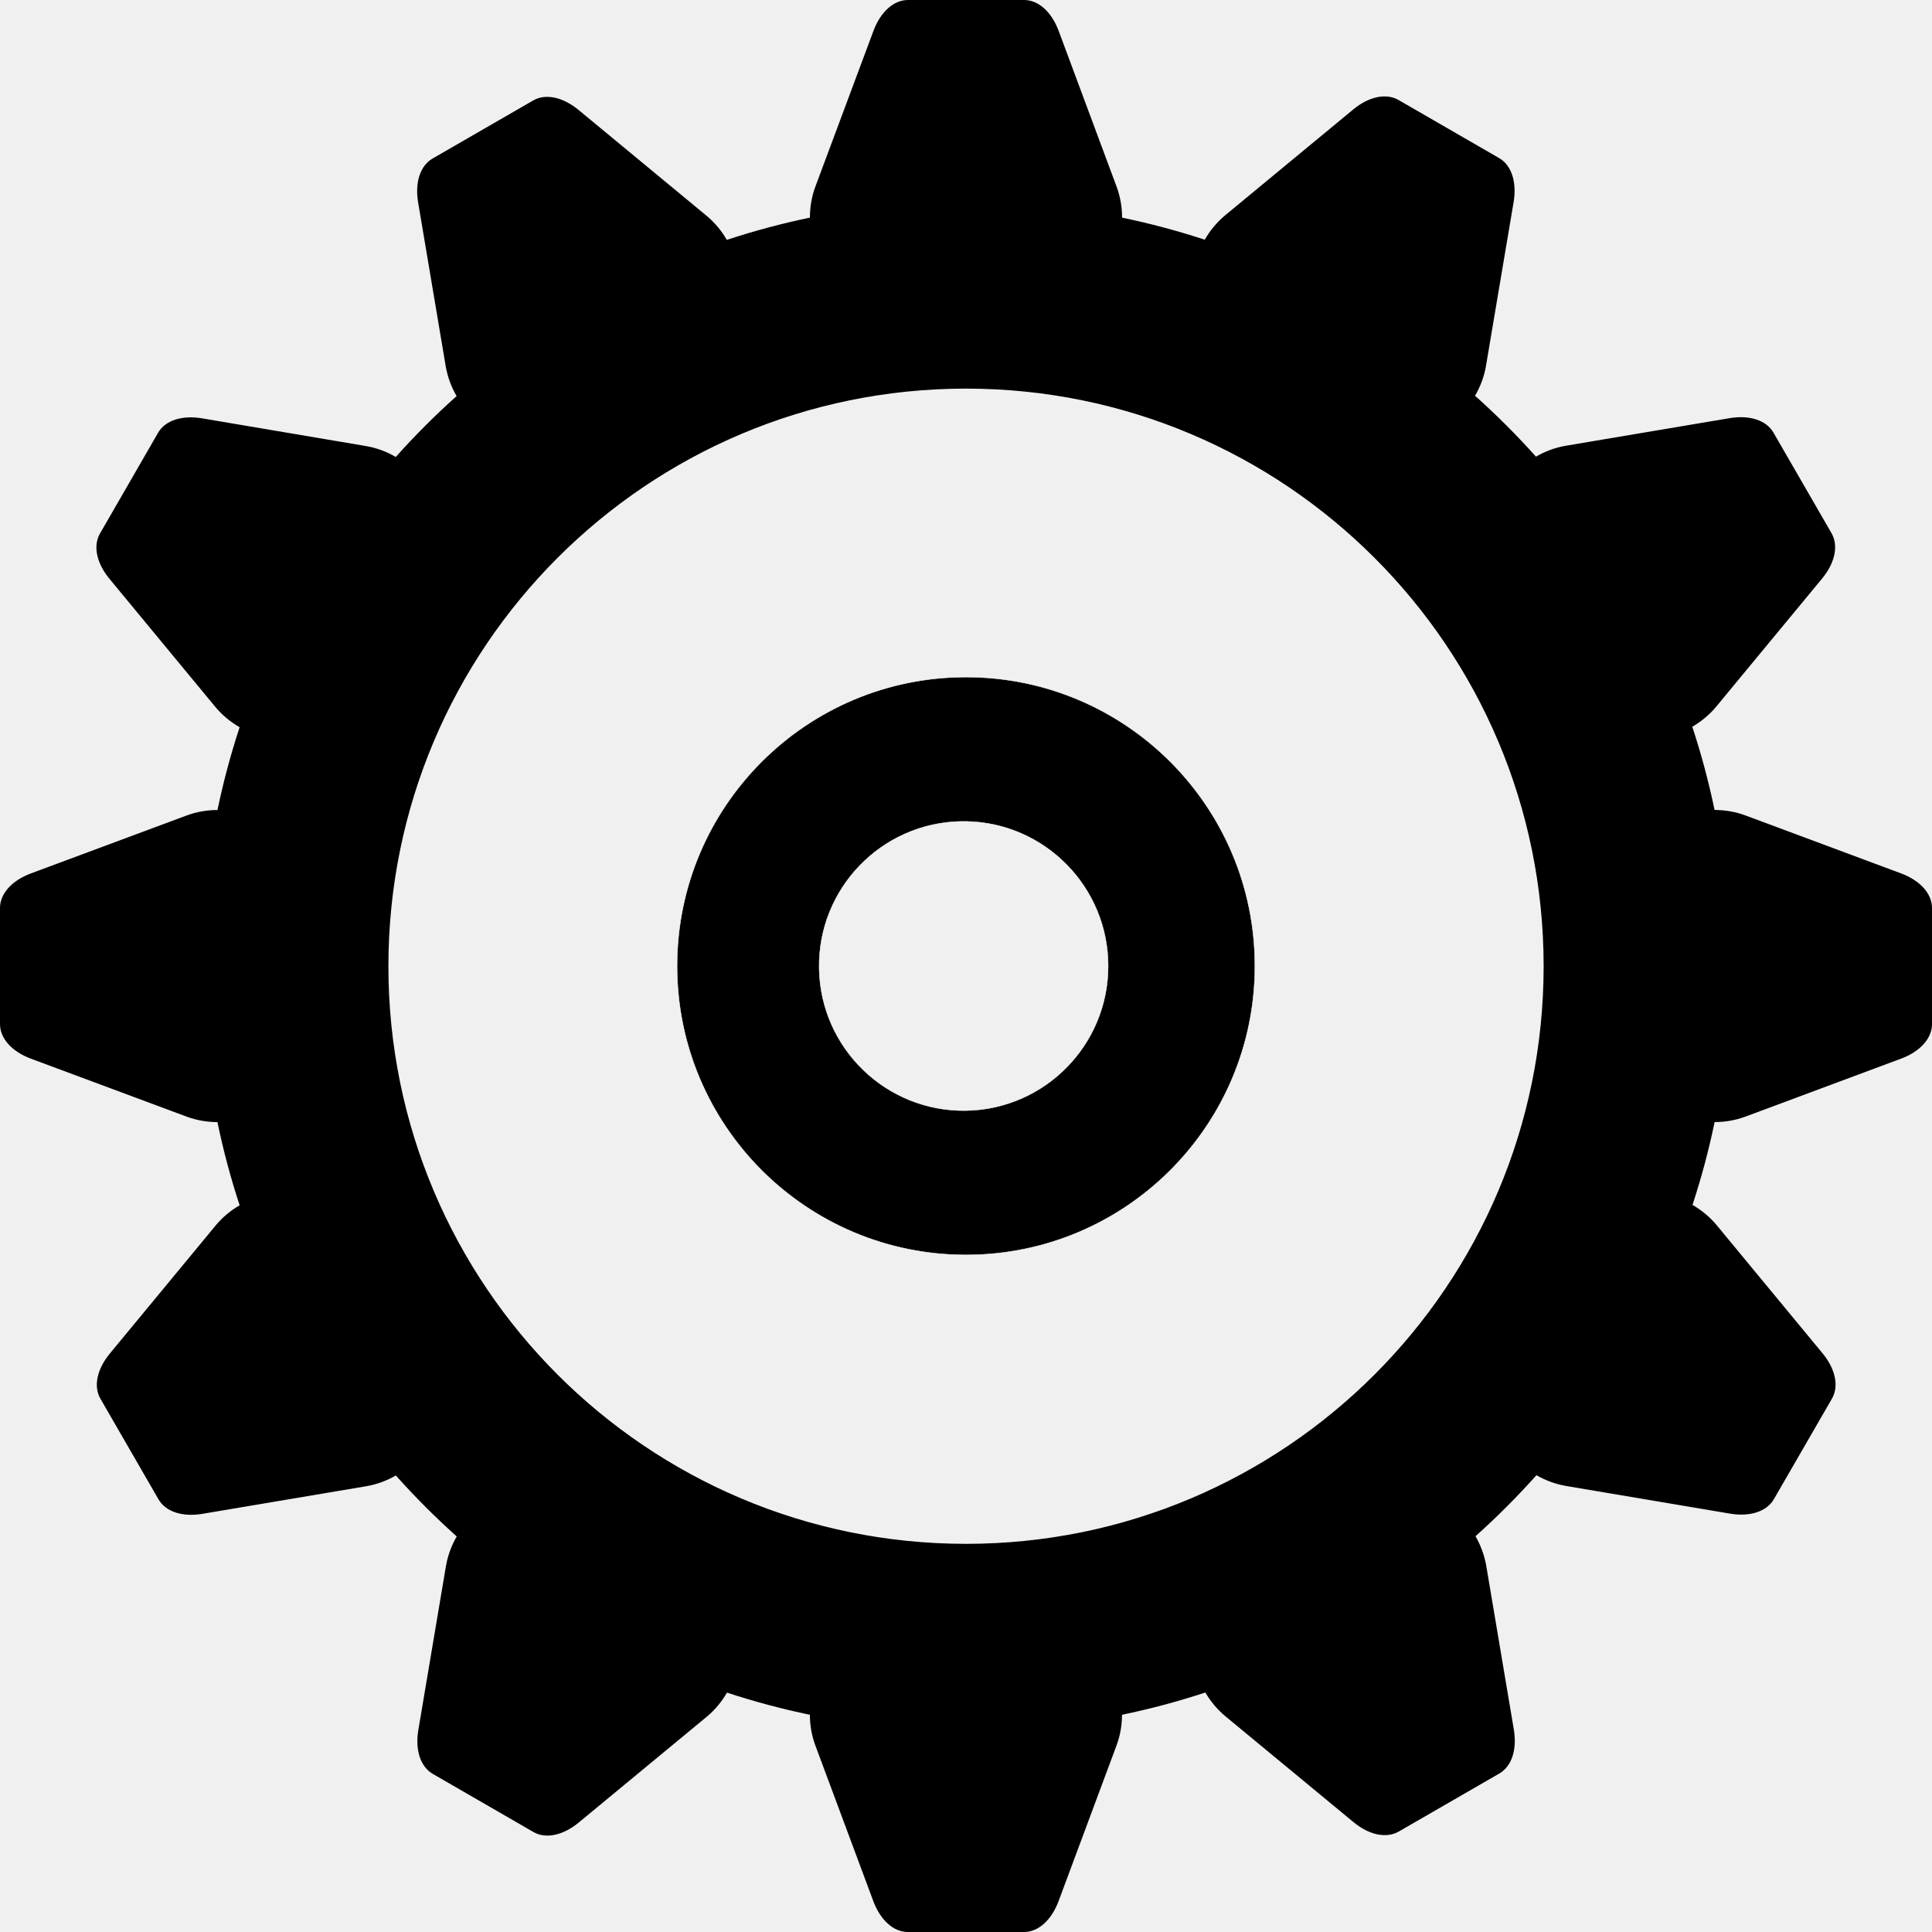
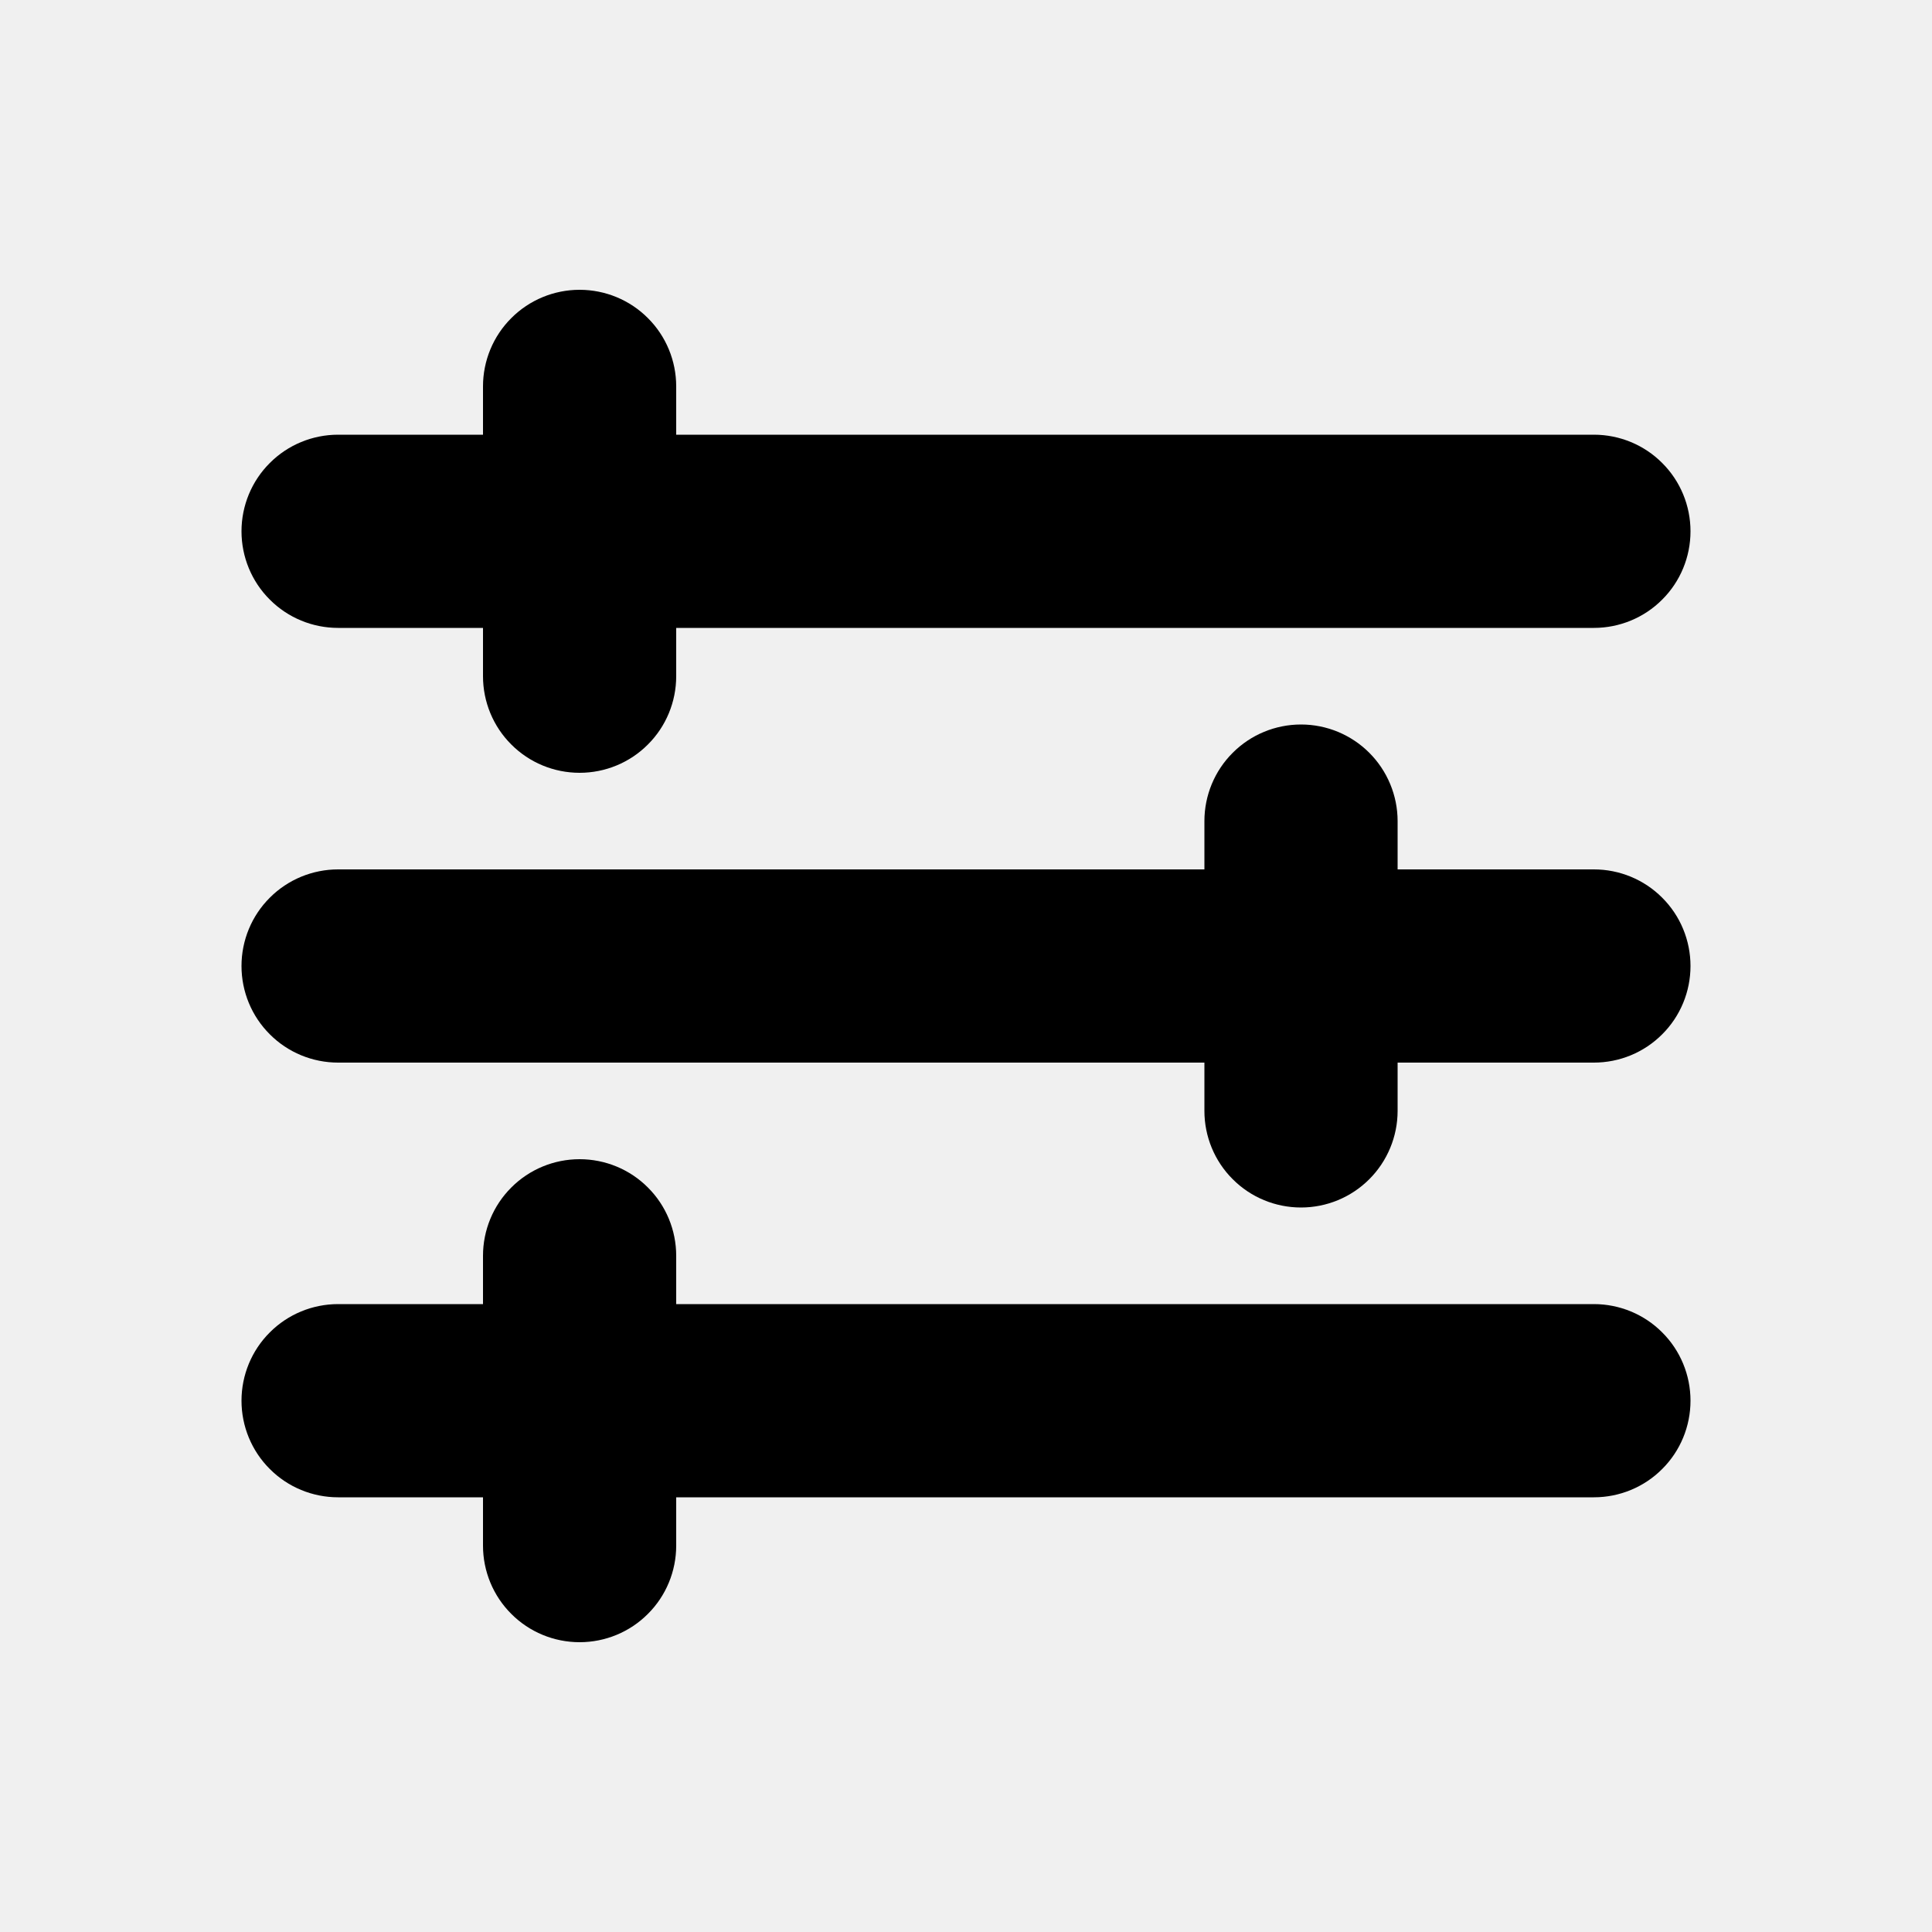
- <svg xmlns="http://www.w3.org/2000/svg" data-name="Ebene 1" viewBox="0 0 4682.7 4682.7">
-   <path d="M4607.7 2116.9l-378-140.8c-23-8.5-48.5-12.8-74-13a1839.2 1839.2 0 0 0-54-201.6c22-12.9 42-29.4 57.5-48.2l257-310.9c31.5-38.1 40.3-80 23-110l-140.7-243.8c-17.3-30-58-43.3-106.9-35l-397.7 67a216.7 216.7 0 0 0-71.1 26.2 1864.4 1864.4 0 0 0-148.1-148l.5.4c13-22.5 22.2-47 26.3-71.5l67.1-397.7c8.2-48.8-5.1-89.6-35-106.8l-243.8-140.8c-30-17.3-72-8.5-110 23l-311 257a218.4 218.4 0 0 0-48.7 58.5l.3.2a1839.3 1839.3 0 0 0-200.8-53.6 215.4 215.4 0 0 0-13-74.5L2566 75c-17.3-46.4-49.2-75-83.8-75h-281.5c-34.5 0-66.5 28.6-83.7 75l-141 378c-8.6 23-12.9 48.8-13 74.5a1839.2 1839.2 0 0 0-201.4 53.9 216.7 216.7 0 0 0-48.4-57.9l-310.9-257c-38.2-31.5-80.1-40.3-110-23l-243.8 140.7c-30 17.3-43.3 58-35 106.8l67 397.8a216.8 216.8 0 0 0 26.2 71.2 1864.5 1864.5 0 0 0-148.1 148.3l.4-.9a214.9 214.9 0 0 0-71.4-26.2L490 1014c-48.9-8.3-89.6 5-106.9 35l-140.7 244c-17.3 30-8.5 71.9 23 110l257 311a217.6 217.6 0 0 0 58.4 48.6 1839.2 1839.2 0 0 0-53.7 200.7 215 215 0 0 0-74.1 13L75 2116.9c-46.4 17.3-75 49.2-75 83.8v281.5c0 34.6 28.6 66.5 75 83.8l378 140.7a216.6 216.6 0 0 0 74 13 1839.3 1839.3 0 0 0 53.8 201.6 216.5 216.5 0 0 0-57.3 48l-257 311c-31.6 38.1-40.4 80-23 110l140.7 243.8c17.3 30 58 43.3 106.8 35l397.7-67a217.3 217.3 0 0 0 70.7-25.9A1864.5 1864.5 0 0 0 1107 3724a216.7 216.7 0 0 0-26 71l-67 397.7c-8.3 48.8 5 89.5 35 106.8l243.8 140.8c29.9 17.3 71.8 8.5 110-23l311-257a216.6 216.6 0 0 0 48.2-57.8 1839.2 1839.2 0 0 0 201 53.7 212 212 0 0 0 12.9 73.5l140.7 378c17.3 46.4 49.2 75 83.8 75H2482c34.6 0 66.5-28.6 83.8-75l140.7-378c8.5-22.8 12.8-48 13-73.5a1839.2 1839.2 0 0 0 202-54 216.3 216.3 0 0 0 47.8 57l311 257c38 31.5 80 40.3 110 23l243.8-140.7c29.9-17.3 43.3-58 35-106.9l-67-397.7c-4.2-24-13.2-48.3-25.8-70.5a1864.5 1864.5 0 0 0 147.7-147.9 216.7 216.7 0 0 0 71 26l397.7 67.1c48.8 8.3 89.5-5 106.8-35l140.8-243.8c17.2-30 8.4-71.9-23.1-110l-257-311a216.7 216.7 0 0 0-58-48.4 1839.3 1839.3 0 0 0 53.6-200.8 214.3 214.3 0 0 0 73.9-12.9l378-140.8c46.4-17.2 75-49.2 75-83.7v-281.5c0-34.6-28.6-66.5-75-83.8zm-2266.3 1625c-773.2 0-1400-626.9-1400-1400s626.8-1400 1400-1400 1400 626.7 1400 1400-626.8 1400-1400 1400z" />
-   <path stroke="#fff" stroke-miterlimit="10" d="M2341.3 1641.1a700.2 700.2 0 1 0 0 1400.5 700.2 700.2 0 0 0 0-1400.5zm0 1050.7a350.5 350.5 0 0 1-11.8-700.9h11.8a350.5 350.5 0 0 1 0 700.9z" />
+ <svg xmlns="http://www.w3.org/2000/svg" width="100%" height="100%" viewBox="0 0 20 20" version="1.1" xml:space="preserve" style="fill-rule:evenodd;clip-rule:evenodd;stroke-linejoin:round;stroke-miterlimit:1.414;">
+   <g id="Settings">
+     <path d="M17.5,14.5c0,-0.265 -0.105,-0.52 -0.293,-0.707c-0.187,-0.188 -0.442,-0.293 -0.707,-0.293c-2.727,0 -10.273,0 -13,0c-0.265,0 -0.52,0.105 -0.707,0.293c-0.188,0.187 -0.293,0.442 -0.293,0.707c0,0.265 0.105,0.52 0.293,0.707c0.187,0.188 0.442,0.293 0.707,0.293c2.727,0 10.273,0 13,0c0.265,0 0.52,-0.105 0.707,-0.293c0.188,-0.187 0.293,-0.442 0.293,-0.707c0,0 0,0 0,0Z" />
+     <path d="M6,12c-0.265,0 -0.52,0.105 -0.707,0.293c-0.188,0.187 -0.293,0.442 -0.293,0.707c0,0.871 0,2.129 0,3c0,0.265 0.105,0.52 0.293,0.707c0.187,0.188 0.442,0.293 0.707,0.293c0.265,0 0.52,-0.105 0.707,-0.293c0.188,-0.187 0.293,-0.442 0.293,-0.707c0,-0.871 0,-2.129 0,-3c0,-0.265 -0.105,-0.52 -0.293,-0.707c-0.187,-0.188 -0.442,-0.293 -0.707,-0.293c0,0 0,0 0,0Z" />
+     <path d="M17.5,10c0,-0.265 -0.105,-0.52 -0.293,-0.707c-0.187,-0.188 -0.442,-0.293 -0.707,-0.293c-2.727,0 -10.273,0 -13,0c-0.265,0 -0.52,0.105 -0.707,0.293c-0.188,0.187 -0.293,0.442 -0.293,0.707c0,0.265 0.105,0.52 0.293,0.707c0.187,0.188 0.442,0.293 0.707,0.293c2.727,0 10.273,0 13,0c0.265,0 0.52,-0.105 0.707,-0.293c0.188,-0.187 0.293,-0.442 0.293,-0.707c0,0 0,0 0,0Z" />
+     <path d="M13.468,7.5c-0.265,0 -0.52,0.105 -0.707,0.293c-0.188,0.187 -0.293,0.442 -0.293,0.707c0,0.871 0,2.129 0,3c0,0.265 0.105,0.52 0.293,0.707c0.187,0.188 0.442,0.293 0.707,0.293c0.265,0 0.519,-0.105 0.707,-0.293c0.187,-0.187 0.293,-0.442 0.293,-0.707c0,-0.871 0,-2.129 0,-3c0,-0.265 -0.106,-0.52 -0.293,-0.707c-0.188,-0.188 -0.442,-0.293 -0.707,-0.293c0,0 0,0 0,0Z" />
+     <path d="M17.5,5.5c0,-0.265 -0.105,-0.52 -0.293,-0.707c-0.187,-0.188 -0.442,-0.293 -0.707,-0.293c-2.727,0 -10.273,0 -13,0c-0.265,0 -0.52,0.105 -0.707,0.293c-0.188,0.187 -0.293,0.442 -0.293,0.707c0,0.265 0.105,0.52 0.293,0.707c0.187,0.188 0.442,0.293 0.707,0.293c2.727,0 10.273,0 13,0c0.265,0 0.52,-0.105 0.707,-0.293c0.188,-0.187 0.293,-0.442 0.293,-0.707c0,0 0,0 0,0Z" />
+     <path d="M6,3c-0.265,0 -0.52,0.105 -0.707,0.293c-0.188,0.187 -0.293,0.442 -0.293,0.707c0,0.871 0,2.129 0,3c0,0.265 0.105,0.52 0.293,0.707c0.187,0.188 0.442,0.293 0.707,0.293c0.265,0 0.52,-0.105 0.707,-0.293c0.188,-0.187 0.293,-0.442 0.293,-0.707c0,-0.871 0,-2.129 0,-3c0,-0.265 -0.105,-0.52 -0.293,-0.707c-0.187,-0.188 -0.442,-0.293 -0.707,-0.293c0,0 0,0 0,0Z" />
+   </g>
</svg>
